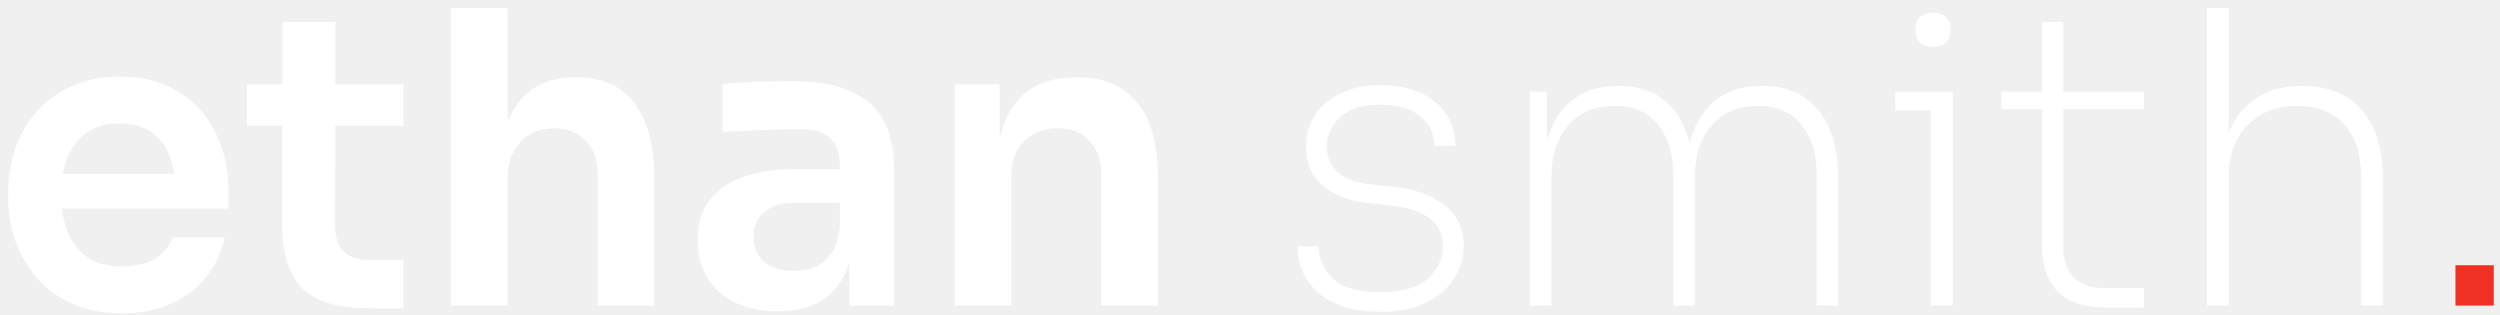
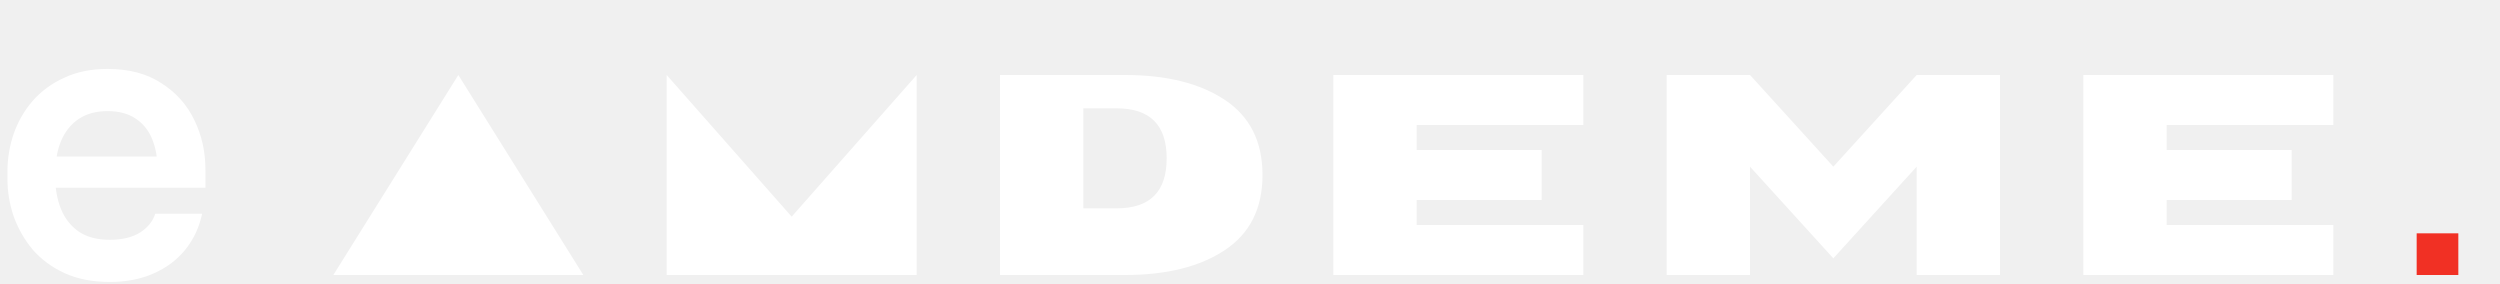
- <svg xmlns="http://www.w3.org/2000/svg" width="270" height="34" viewBox="0 0 270 34" fill="none">
-   <path d="M13.168 33.836C11.115 33.836 9.311 33.484 7.756 32.78C6.231 32.076 4.955 31.137 3.928 29.964C2.931 28.761 2.168 27.427 1.64 25.96C1.141 24.493 0.892 22.997 0.892 21.472V20.636C0.892 19.052 1.141 17.527 1.64 16.06C2.168 14.564 2.931 13.244 3.928 12.1C4.955 10.927 6.216 10.003 7.712 9.328C9.208 8.624 10.939 8.272 12.904 8.272C15.485 8.272 17.641 8.844 19.372 9.988C21.132 11.103 22.452 12.584 23.332 14.432C24.212 16.251 24.652 18.216 24.652 20.328V22.528H3.488V18.788H20.824L18.932 20.636C18.932 19.111 18.712 17.805 18.272 16.72C17.832 15.635 17.157 14.799 16.248 14.212C15.368 13.625 14.253 13.332 12.904 13.332C11.555 13.332 10.411 13.64 9.472 14.256C8.533 14.872 7.815 15.767 7.316 16.94C6.847 18.084 6.612 19.463 6.612 21.076C6.612 22.572 6.847 23.907 7.316 25.08C7.785 26.224 8.504 27.133 9.472 27.808C10.44 28.453 11.672 28.776 13.168 28.776C14.664 28.776 15.881 28.483 16.82 27.896C17.759 27.28 18.36 26.532 18.624 25.652H24.256C23.904 27.295 23.229 28.732 22.232 29.964C21.235 31.196 19.959 32.149 18.404 32.824C16.879 33.499 15.133 33.836 13.168 33.836ZM40.145 33.308C37.945 33.308 36.127 33.029 34.689 32.472C33.281 31.885 32.225 30.917 31.521 29.568C30.817 28.189 30.465 26.341 30.465 24.024L30.509 2.376H36.229L36.185 24.42C36.185 25.593 36.493 26.503 37.109 27.148C37.755 27.764 38.664 28.072 39.837 28.072H43.577V33.308H40.145ZM26.681 13.596V9.108H43.577V13.596H26.681ZM48.71 33V0.88H54.826V19.624H53.77C53.77 17.219 54.078 15.18 54.694 13.508C55.31 11.836 56.22 10.56 57.422 9.68C58.654 8.8 60.209 8.36 62.086 8.36H62.35C65.078 8.36 67.146 9.299 68.554 11.176C69.962 13.053 70.666 15.781 70.666 19.36V33H64.55V18.788C64.55 17.263 64.11 16.06 63.23 15.18C62.38 14.3 61.25 13.86 59.842 13.86C58.346 13.86 57.129 14.359 56.19 15.356C55.281 16.324 54.826 17.6 54.826 19.184V33H48.71ZM91.718 33V25.916H90.706V18.04C90.706 16.661 90.368 15.635 89.694 14.96C89.019 14.285 87.978 13.948 86.57 13.948C85.836 13.948 84.956 13.963 83.93 13.992C82.903 14.021 81.862 14.065 80.806 14.124C79.779 14.153 78.855 14.197 78.034 14.256V9.064C78.708 9.005 79.471 8.947 80.322 8.888C81.172 8.829 82.038 8.8 82.918 8.8C83.827 8.771 84.678 8.756 85.47 8.756C87.934 8.756 89.972 9.079 91.586 9.724C93.228 10.369 94.46 11.381 95.282 12.76C96.132 14.139 96.558 15.943 96.558 18.172V33H91.718ZM84.018 33.616C82.287 33.616 80.762 33.308 79.442 32.692C78.151 32.076 77.139 31.196 76.406 30.052C75.702 28.908 75.35 27.529 75.35 25.916C75.35 24.156 75.775 22.719 76.626 21.604C77.506 20.489 78.723 19.653 80.278 19.096C81.862 18.539 83.71 18.26 85.822 18.26H91.366V21.912H85.734C84.326 21.912 83.24 22.264 82.478 22.968C81.744 23.643 81.378 24.523 81.378 25.608C81.378 26.693 81.744 27.573 82.478 28.248C83.24 28.923 84.326 29.26 85.734 29.26C86.584 29.26 87.362 29.113 88.066 28.82C88.799 28.497 89.4 27.969 89.87 27.236C90.368 26.473 90.647 25.447 90.706 24.156L92.202 25.872C92.055 27.544 91.644 28.952 90.97 30.096C90.324 31.24 89.415 32.12 88.242 32.736C87.098 33.323 85.69 33.616 84.018 33.616ZM103.109 33V9.108H107.949V19.36H107.509C107.509 16.925 107.831 14.901 108.477 13.288C109.122 11.645 110.075 10.413 111.337 9.592C112.627 8.771 114.226 8.36 116.133 8.36H116.397C119.242 8.36 121.398 9.284 122.865 11.132C124.331 12.951 125.065 15.679 125.065 19.316V33H118.949V18.788C118.949 17.321 118.523 16.133 117.673 15.224C116.851 14.315 115.707 13.86 114.241 13.86C112.745 13.86 111.527 14.329 110.589 15.268C109.679 16.177 109.225 17.409 109.225 18.964V33H103.109ZM149.1 33.66C146.225 33.66 144.011 33 142.456 31.68C140.931 30.36 140.153 28.673 140.124 26.62H142.412C142.412 27.94 142.925 29.099 143.952 30.096C145.008 31.064 146.724 31.548 149.1 31.548C151.417 31.548 153.119 31.064 154.204 30.096C155.289 29.099 155.832 27.925 155.832 26.576C155.832 25.256 155.333 24.244 154.336 23.54C153.368 22.836 152.048 22.396 150.376 22.22L147.648 21.912C145.624 21.677 144.011 21.047 142.808 20.02C141.635 18.993 141.048 17.6 141.048 15.84C141.048 14.579 141.371 13.449 142.016 12.452C142.661 11.455 143.585 10.663 144.788 10.076C146.02 9.489 147.457 9.196 149.1 9.196C151.505 9.196 153.441 9.783 154.908 10.956C156.404 12.129 157.167 13.728 157.196 15.752H154.908C154.937 14.491 154.439 13.435 153.412 12.584C152.415 11.733 150.977 11.308 149.1 11.308C147.135 11.308 145.668 11.763 144.7 12.672C143.761 13.581 143.292 14.652 143.292 15.884C143.292 16.911 143.659 17.791 144.392 18.524C145.155 19.257 146.299 19.712 147.824 19.888L150.552 20.196C152.723 20.401 154.512 21.032 155.92 22.088C157.357 23.144 158.076 24.655 158.076 26.62C158.076 27.94 157.709 29.128 156.976 30.184C156.272 31.24 155.26 32.091 153.94 32.736C152.62 33.352 151.007 33.66 149.1 33.66ZM165.223 33V9.9H167.071V19.36H166.543C166.543 17.365 166.837 15.62 167.423 14.124C168.039 12.599 168.949 11.411 170.151 10.56C171.354 9.709 172.879 9.284 174.727 9.284H174.859C176.678 9.284 178.189 9.709 179.391 10.56C180.594 11.381 181.474 12.555 182.031 14.08C182.618 15.576 182.911 17.336 182.911 19.36H182.031C182.031 17.365 182.325 15.62 182.911 14.124C183.527 12.599 184.437 11.411 185.639 10.56C186.871 9.709 188.411 9.284 190.259 9.284H190.391C192.21 9.284 193.721 9.709 194.923 10.56C196.155 11.381 197.065 12.555 197.651 14.08C198.238 15.576 198.531 17.336 198.531 19.36V33H196.199V18.832C196.199 16.632 195.657 14.857 194.571 13.508C193.515 12.129 191.946 11.44 189.863 11.44C187.751 11.44 186.079 12.144 184.847 13.552C183.645 14.96 183.043 16.793 183.043 19.052V33H180.711V18.832C180.711 16.632 180.169 14.857 179.083 13.508C178.027 12.129 176.458 11.44 174.375 11.44C172.263 11.44 170.591 12.144 169.359 13.552C168.157 14.96 167.555 16.793 167.555 19.052V33H165.223ZM208.522 33V9.9H210.898V33H208.522ZM204.694 11.924V9.9H210.898V11.924H204.694ZM208.742 5.06C208.126 5.06 207.656 4.899 207.334 4.576C207.011 4.224 206.85 3.784 206.85 3.256C206.85 2.699 207.011 2.244 207.334 1.892C207.656 1.54 208.14 1.364 208.786 1.364C209.402 1.364 209.871 1.54 210.194 1.892C210.516 2.244 210.678 2.699 210.678 3.256C210.678 3.784 210.516 4.224 210.194 4.576C209.9 4.899 209.416 5.06 208.742 5.06ZM227.709 33.22C226.271 33.22 225.01 33.015 223.925 32.604C222.839 32.164 222.003 31.431 221.417 30.404C220.83 29.377 220.537 27.999 220.537 26.268V2.376H222.825V26.664C222.825 28.072 223.206 29.172 223.969 29.964C224.761 30.727 225.846 31.108 227.225 31.108H231.537V33.22H227.709ZM216.137 11.792V9.9H231.537V11.792H216.137ZM238.356 33V0.88H240.688V18.04L239.852 19.536C239.852 17.512 240.16 15.737 240.776 14.212C241.422 12.657 242.39 11.455 243.68 10.604C244.971 9.724 246.599 9.284 248.564 9.284H248.652C251.527 9.284 253.698 10.193 255.164 12.012C256.631 13.801 257.364 16.251 257.364 19.36V33H254.988V18.832C254.988 16.603 254.387 14.813 253.184 13.464C251.982 12.115 250.28 11.44 248.08 11.44C245.822 11.44 244.018 12.159 242.668 13.596C241.348 15.004 240.688 16.852 240.688 19.14V33H238.356Z" fill="white" />
-   <path d="M265.19 33V28.644H269.326V33H265.19Z" fill="#F13024" />
+ <svg xmlns="http://www.w3.org/2000/svg" width="300" height="34" viewBox="0 0 300 34" fill="none">
+   <path d="M13.168 33.836C11.115 33.836 9.311 33.484 7.756 32.78C6.231 32.076 4.955 31.137 3.928 29.964C2.931 28.761 2.168 27.427 1.64 25.96C1.141 24.493 0.892 22.997 0.892 21.472V20.636C0.892 19.052 1.141 17.527 1.64 16.06C2.168 14.564 2.931 13.244 3.928 12.1C4.955 10.927 6.216 10.003 7.712 9.328C9.208 8.624 10.939 8.272 12.904 8.272C15.485 8.272 17.641 8.844 19.372 9.988C21.132 11.103 22.452 12.584 23.332 14.432C24.212 16.251 24.652 18.216 24.652 20.328V22.528H3.488V18.788H20.824L18.932 20.636C18.932 19.111 18.712 17.805 18.272 16.72C17.832 15.635 17.157 14.799 16.248 14.212C15.368 13.625 14.253 13.332 12.904 13.332C11.555 13.332 10.411 13.64 9.472 14.256C8.533 14.872 7.815 15.767 7.316 16.94C6.847 18.084 6.612 19.463 6.612 21.076C6.612 22.572 6.847 23.907 7.316 25.08C7.785 26.224 8.504 27.133 9.472 27.808C10.44 28.453 11.672 28.776 13.168 28.776C14.664 28.776 15.881 28.483 16.82 27.896C17.759 27.28 18.36 26.532 18.624 25.652H24.256C23.904 27.295 23.229 28.732 22.232 29.964C21.235 31.196 19.959 32.149 18.404 32.824C16.879 33.499 15.133 33.836 13.168 33.836Z" fill="white" />
+   <path d="M40 33L55 9L70 33M45 26H65M80 33V9L95 26L110 9V33" fill="white" />
+   <path d="M120 33V9H135C140 9 144 10 147 12C150 14 151.5 17 151.5 21C151.5 25 150 28 147 30C144 32 140 33 135 33H120ZM130 25H134C136 25 137.5 24.5 138.5 23.5C139.5 22.5 140 21 140 19C140 17 139.5 15.5 138.5 14.5C137.5 13.5 136 13 134 13H130V25Z" fill="white" />
+   <path d="M160 33V9H190V15H170V18H185V24H170V27H190V33H160Z" fill="white" />
+   <path d="M200 33V9H210L220 20L230 9H240V33H230V20L220 31L210 20V33H200Z" fill="white" />
+   <path d="M250 33V9H280V15H260V18H275V24H260V27H280V33H250Z" fill="white" />
+   <path d="M290 33V28H295V33H290Z" fill="#F13024" />
</svg>
